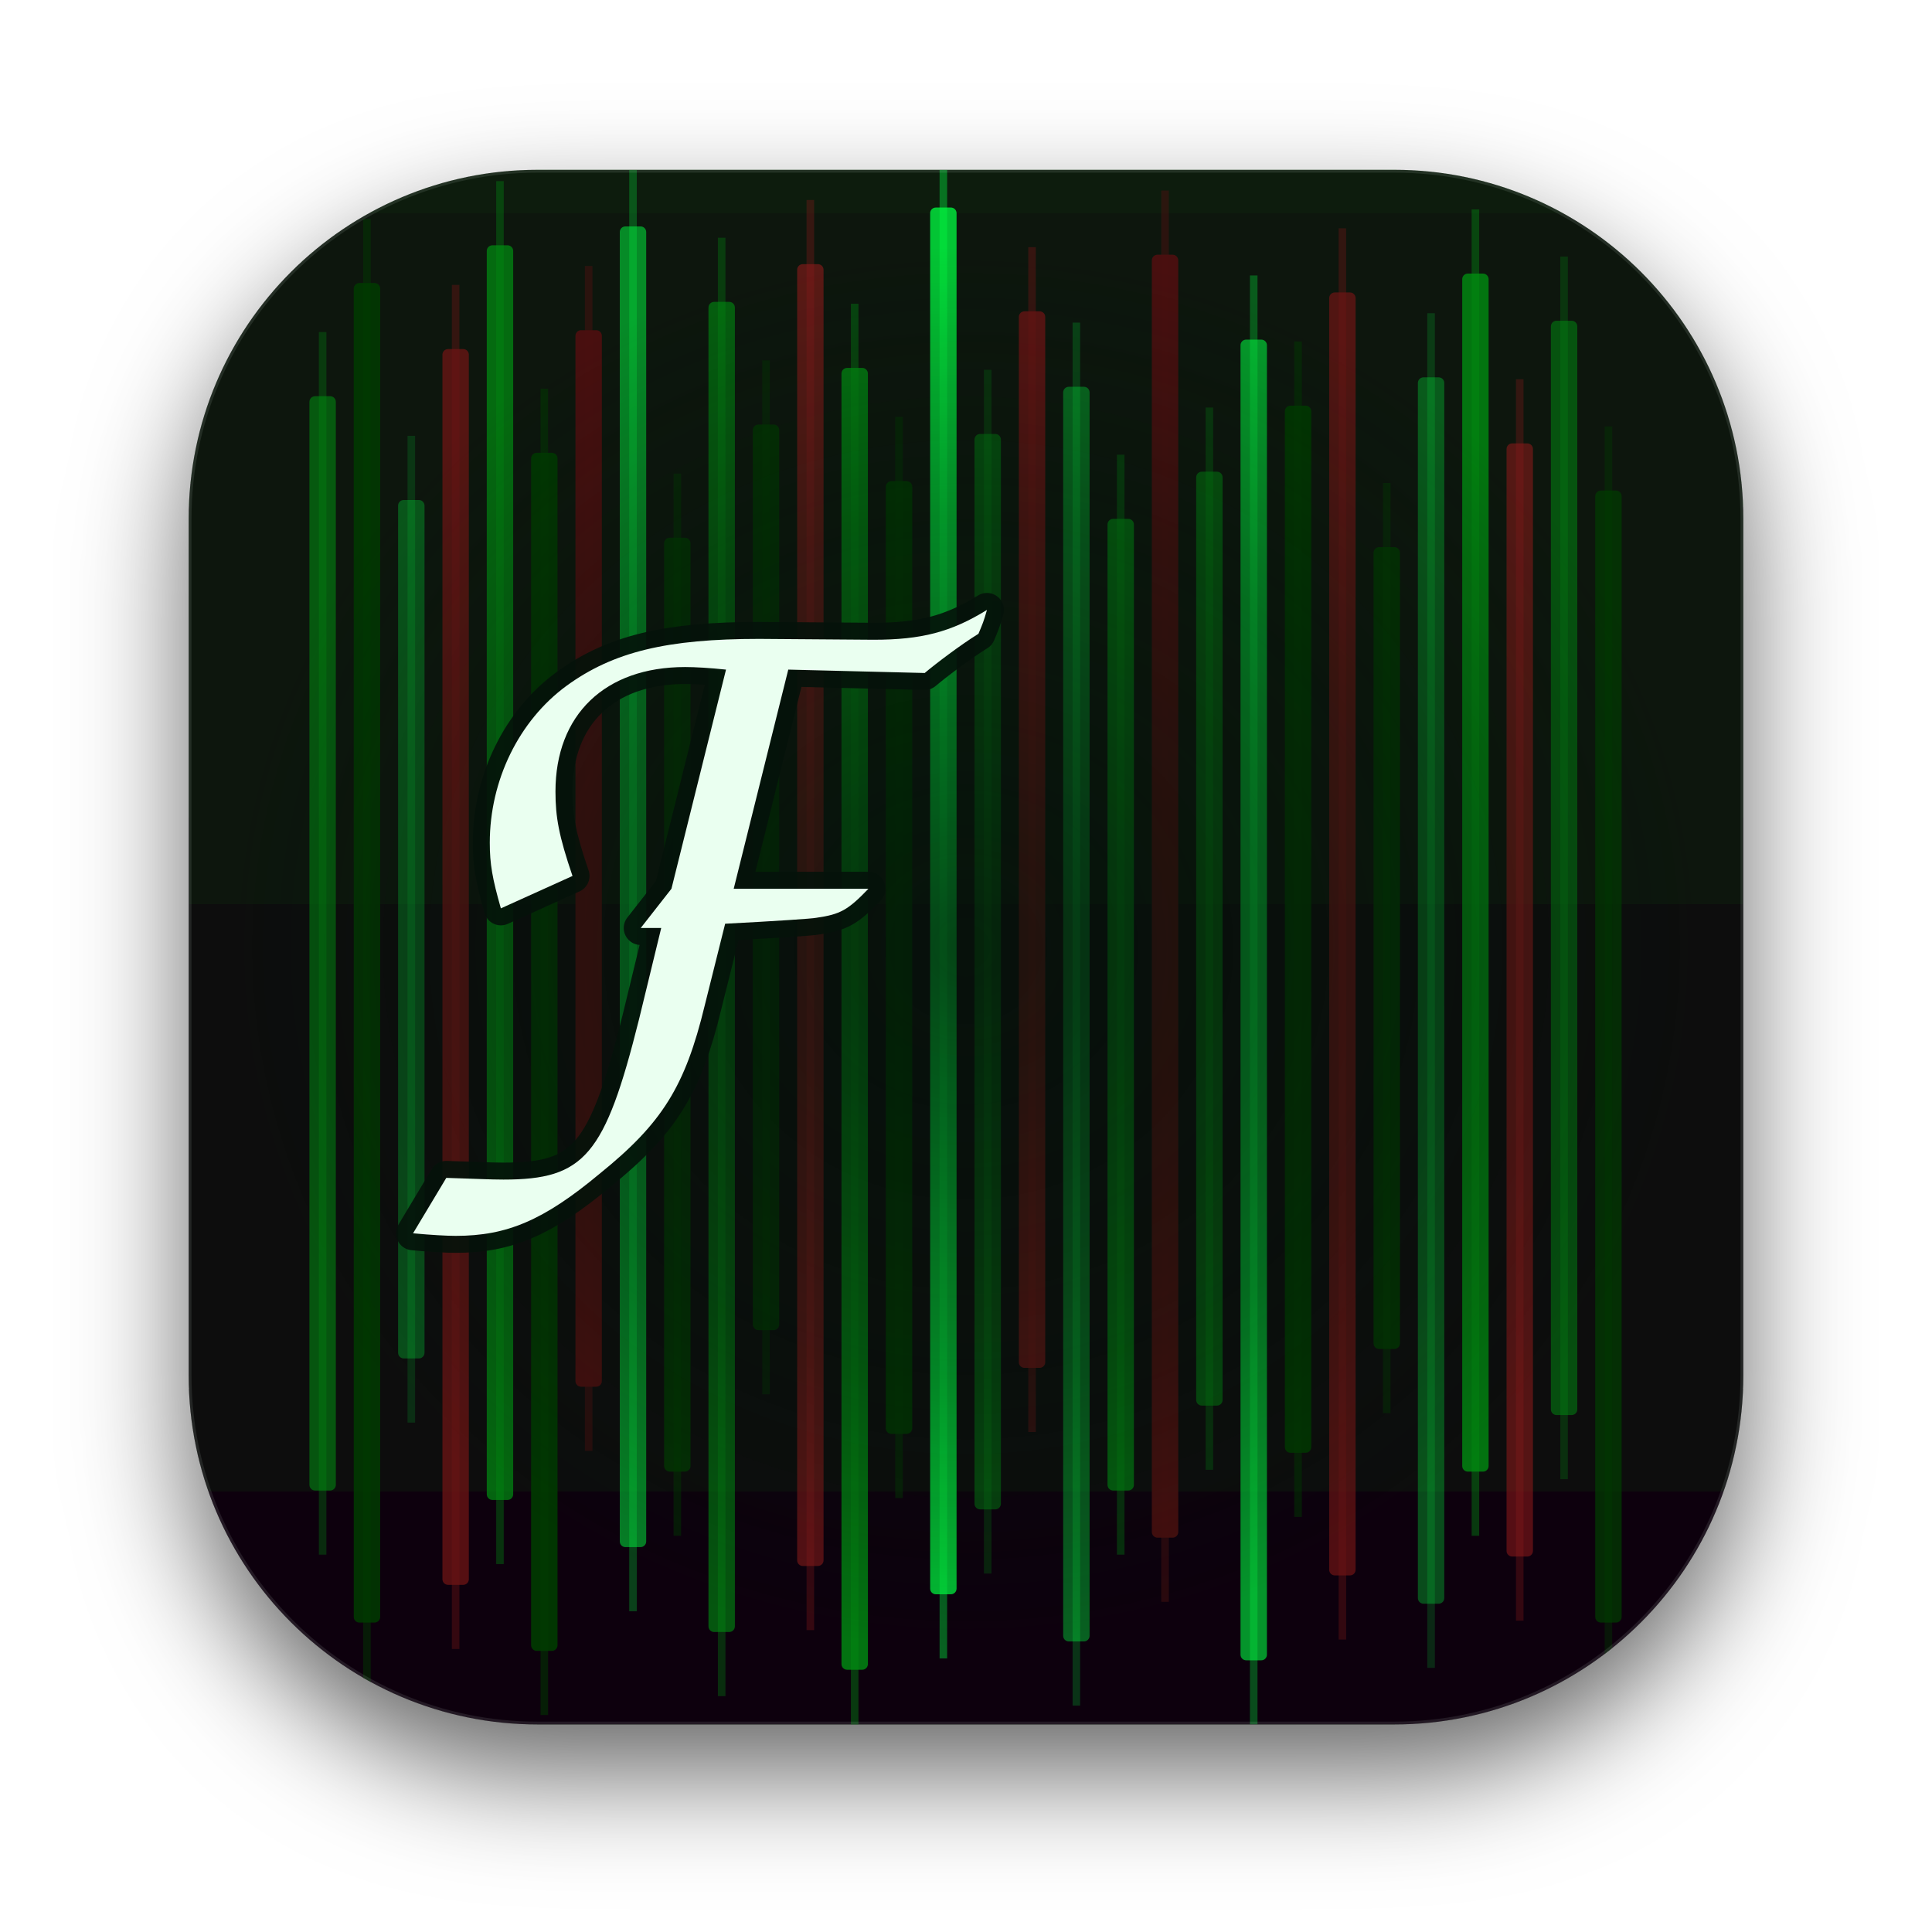
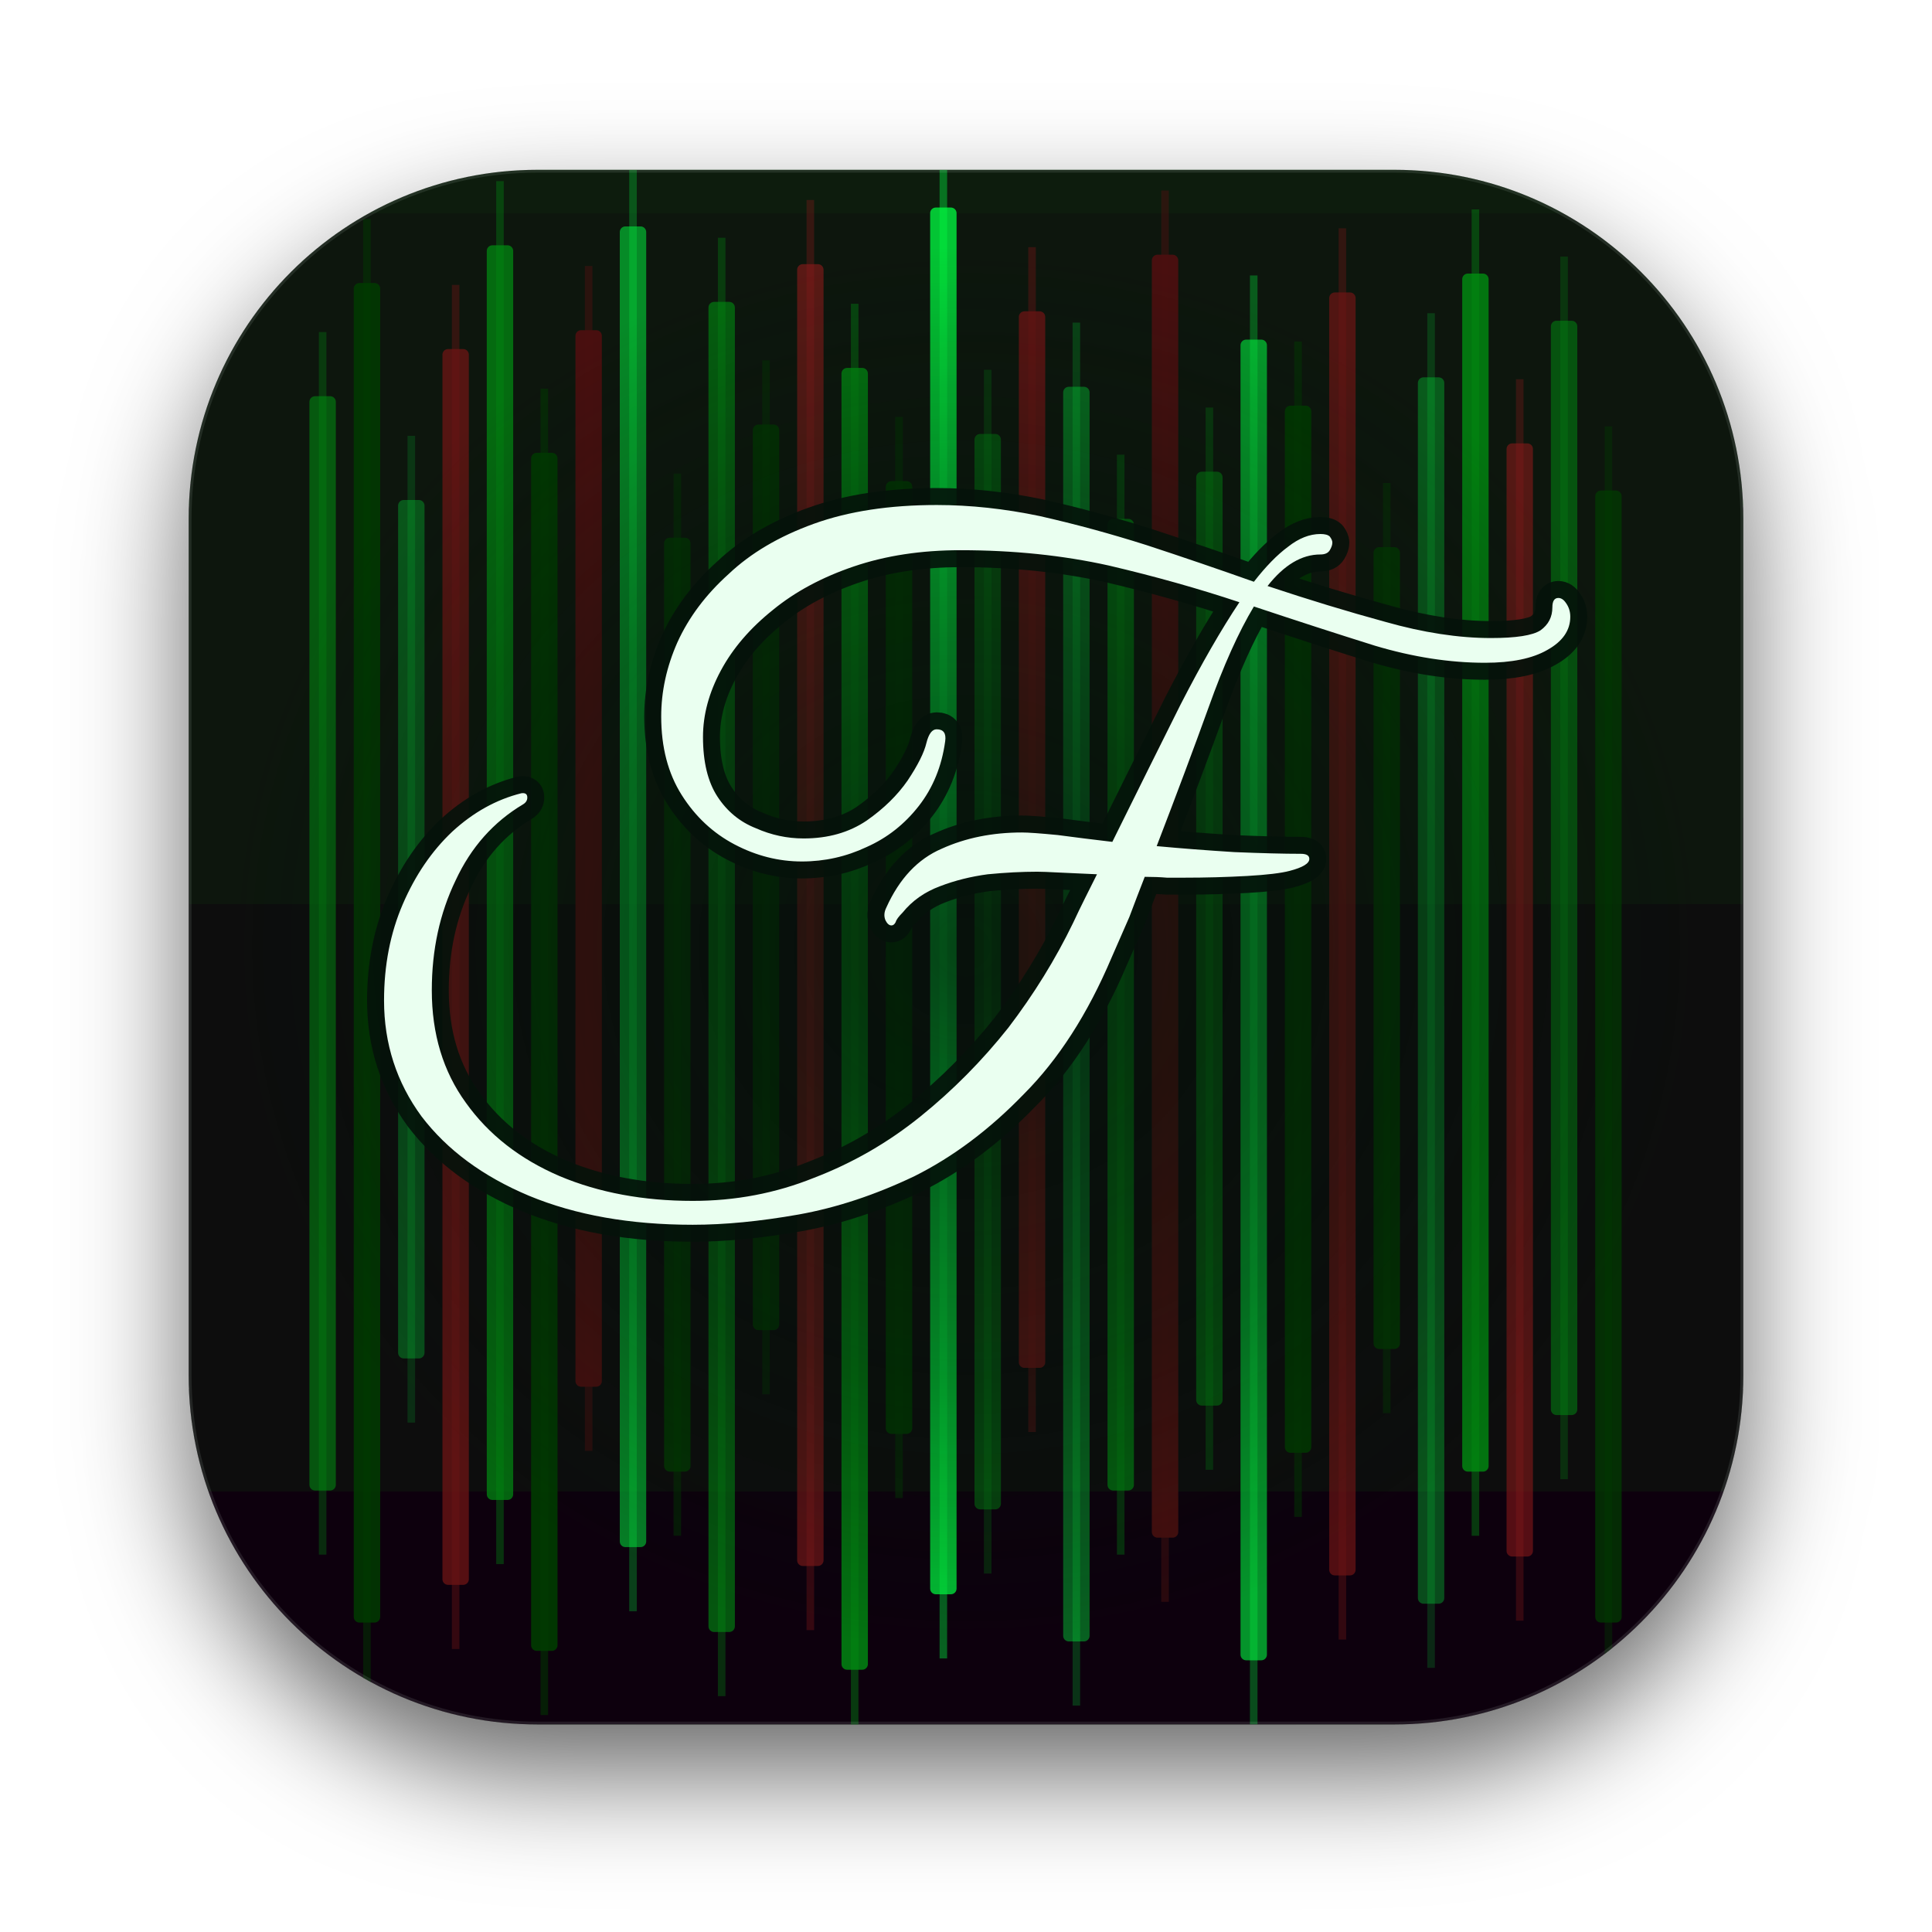
<svg xmlns="http://www.w3.org/2000/svg" width="1024" height="1024" viewBox="0 0 1024 1024">
  <defs>
    <linearGradient id="mTileE" x1="512" y1="90" x2="512" y2="914" gradientUnits="userSpaceOnUse">
      <stop offset="0" stop-color="#0e1a0f" />
      <stop offset=".5" stop-color="#0a1109" />
      <stop offset="1" stop-color="#0d0208" />
    </linearGradient>
    <clipPath id="mClipE">
      <rect x="100" y="90" width="824" height="824" rx="185" />
    </clipPath>
    <filter id="mShadowE" x="-25%" y="-25%" width="150%" height="150%">
      <feDropShadow dx="0" dy="26" stdDeviation="30" flood-color="#000" flood-opacity=".6" />
    </filter>
    <radialGradient id="mScrimE" cx=".5" cy=".5" r=".5">
      <stop offset="0" stop-color="#04120a" stop-opacity=".72" />
      <stop offset=".62" stop-color="#04120a" stop-opacity=".34" />
      <stop offset="1" stop-color="#04120a" stop-opacity="0" />
    </radialGradient>
  </defs>
  <g filter="url(#mShadowE)">
    <rect x="100" y="90" width="824" height="824" rx="185" fill="url(#mTileE)" />
  </g>
  <g clip-path="url(#mClipE)">
    <rect x="169" y="176" width="4" height="648" fill="#008f11" opacity=".3" />
    <rect x="164" y="210" width="14" height="580" rx="3" fill="#008f11" opacity=".55" />
    <rect x="192.5" y="116" width="4" height="778" fill="#003b00" opacity=".45" />
    <rect x="187.5" y="150" width="14" height="710" rx="3" fill="#003b00" opacity=".85" />
    <rect x="216" y="231" width="4" height="523" fill="#00ff41" opacity=".14" />
    <rect x="211" y="265" width="14" height="455" rx="3" fill="#00ff41" opacity=".28" />
    <rect x="239.5" y="151" width="4" height="723" fill="#6e1414" opacity=".4" />
    <rect x="234.5" y="185" width="14" height="655" rx="3" fill="#6e1414" opacity=".75" />
    <rect x="263" y="96" width="4" height="733" fill="#008f11" opacity=".35" />
    <rect x="258" y="130" width="14" height="665" rx="3" fill="#008f11" opacity=".7" />
    <rect x="286.5" y="206" width="4" height="703" fill="#003b00" opacity=".5" />
    <rect x="281.5" y="240" width="14" height="635" rx="3" fill="#003b00" opacity=".9" />
    <rect x="310" y="141" width="4" height="628" fill="#4a0f0f" opacity=".5" />
    <rect x="305" y="175" width="14" height="560" rx="3" fill="#4a0f0f" opacity=".95" />
    <rect x="333.5" y="90" width="4" height="764" fill="#00ff41" opacity=".25" />
    <rect x="328.5" y="120" width="14" height="700" rx="3" fill="#00ff41" opacity=".5" />
    <rect x="357" y="251" width="4" height="563" fill="#003b00" opacity=".45" />
    <rect x="352" y="285" width="14" height="495" rx="3" fill="#003b00" opacity=".8" />
    <rect x="380.5" y="126" width="4" height="773" fill="#008f11" opacity=".32" />
    <rect x="375.5" y="160" width="14" height="705" rx="3" fill="#008f11" opacity=".6" />
    <rect x="404" y="191" width="4" height="548" fill="#003b00" opacity=".4" />
    <rect x="399" y="225" width="14" height="480" rx="3" fill="#003b00" opacity=".75" />
    <rect x="427.5" y="106" width="4" height="758" fill="#8f1a1a" opacity=".32" />
    <rect x="422.5" y="140" width="14" height="690" rx="3" fill="#8f1a1a" opacity=".6" />
    <rect x="451" y="161" width="4" height="758" fill="#008f11" opacity=".4" />
    <rect x="446" y="195" width="14" height="690" rx="3" fill="#008f11" opacity=".8" />
    <rect x="474.5" y="221" width="4" height="573" fill="#003b00" opacity=".48" />
    <rect x="469.5" y="255" width="14" height="505" rx="3" fill="#003b00" opacity=".9" />
    <rect x="498" y="90" width="4" height="789" fill="#00ff41" opacity=".38" />
    <rect x="493" y="110" width="14" height="735" rx="3" fill="#00ff41" opacity=".75" />
    <rect x="521.5" y="196" width="4" height="638" fill="#008f11" opacity=".26" />
    <rect x="516.5" y="230" width="14" height="570" rx="3" fill="#008f11" opacity=".5" />
    <rect x="545" y="131" width="4" height="628" fill="#6e1414" opacity=".42" />
    <rect x="540" y="165" width="14" height="560" rx="3" fill="#6e1414" opacity=".8" />
    <rect x="568.5" y="171" width="4" height="733" fill="#00ff41" opacity=".2" />
    <rect x="563.5" y="205" width="14" height="665" rx="3" fill="#00ff41" opacity=".38" />
    <rect x="592" y="241" width="4" height="583" fill="#008f11" opacity=".35" />
    <rect x="587" y="275" width="14" height="515" rx="3" fill="#008f11" opacity=".68" />
    <rect x="615.5" y="101" width="4" height="748" fill="#4a0f0f" opacity=".5" />
    <rect x="610.5" y="135" width="14" height="680" rx="3" fill="#4a0f0f" opacity=".95" />
    <rect x="639" y="216" width="4" height="563" fill="#008f11" opacity=".3" />
    <rect x="634" y="250" width="14" height="495" rx="3" fill="#008f11" opacity=".55" />
    <rect x="662.5" y="146" width="4" height="768" fill="#00ff41" opacity=".3" />
    <rect x="657.5" y="180" width="14" height="700" rx="3" fill="#00ff41" opacity=".58" />
    <rect x="686" y="181" width="4" height="623" fill="#003b00" opacity=".48" />
    <rect x="681" y="215" width="14" height="555" rx="3" fill="#003b00" opacity=".9" />
    <rect x="709.5" y="121" width="4" height="748" fill="#6e1414" opacity=".38" />
    <rect x="704.5" y="155" width="14" height="680" rx="3" fill="#6e1414" opacity=".7" />
    <rect x="733" y="256" width="4" height="493" fill="#003b00" opacity=".42" />
    <rect x="728" y="290" width="14" height="425" rx="3" fill="#003b00" opacity=".8" />
    <rect x="756.5" y="166" width="4" height="718" fill="#00ff41" opacity=".16" />
    <rect x="751.5" y="200" width="14" height="650" rx="3" fill="#00ff41" opacity=".3" />
    <rect x="780" y="111" width="4" height="703" fill="#008f11" opacity=".4" />
    <rect x="775" y="145" width="14" height="635" rx="3" fill="#008f11" opacity=".78" />
    <rect x="803.5" y="201" width="4" height="658" fill="#8f1a1a" opacity=".3" />
    <rect x="798.5" y="235" width="14" height="590" rx="3" fill="#8f1a1a" opacity=".55" />
    <rect x="827" y="136" width="4" height="648" fill="#008f11" opacity=".26" />
    <rect x="822" y="170" width="14" height="580" rx="3" fill="#008f11" opacity=".5" />
    <rect x="850.5" y="226" width="4" height="668" fill="#003b00" opacity=".38" />
    <rect x="845.5" y="260" width="14" height="600" rx="3" fill="#003b00" opacity=".72" />
    <ellipse cx="512" cy="502" rx="400" ry="370" fill="url(#mScrimE)" />
-     <text x="191.8" y="603.5" font-family="'Great Vibes', cursive" font-size="452" fill="none" stroke="#04120a" stroke-width="18" stroke-linejoin="round" opacity=".9">F</text>
-     <text x="191.8" y="603.5" font-family="'Great Vibes', cursive" font-size="452" fill="#eafff0">F</text>
+     <path transform="translate(191.8 603.5) scale(0.452)" d="M388 101Q278 101 196 67Q115 33 70 -26Q26 -86 26 -162Q26 -224 48 -275Q70 -326 106 -360Q143 -394 187 -405Q194 -406 194 -400Q194 -395 189 -392Q137 -361 110 -303Q82 -245 82 -174Q82 -97 122 -42Q162 14 232 44Q301 73 388 73Q463 73 530 46Q598 20 655 -26Q712 -72 758 -130Q803 -189 834 -253Q841 -268 848 -282Q855 -296 862 -310Q838 -311 818 -312Q799 -313 792 -313Q765 -313 734 -310Q704 -306 678 -296Q651 -286 634 -265Q627 -258 626 -254Q624 -250 621 -250Q617 -250 614 -256Q611 -263 615 -271Q638 -322 680 -340Q722 -359 774 -359Q785 -359 816 -356Q846 -352 880 -348Q924 -437 960 -509Q997 -581 1029 -629Q957 -653 876 -672Q795 -690 702 -690Q633 -690 577 -671Q521 -652 482 -620Q442 -588 421 -549Q400 -510 400 -471Q400 -427 417 -401Q434 -375 462 -364Q489 -352 518 -352Q561 -352 592 -373Q622 -394 640 -420Q658 -447 662 -464Q666 -480 674 -480Q686 -480 684 -466Q678 -422 653 -390Q628 -358 592 -342Q556 -325 516 -325Q475 -325 437 -345Q399 -365 375 -403Q351 -441 351 -495Q351 -539 370 -582Q390 -626 430 -662Q469 -699 530 -721Q591 -743 674 -743Q733 -743 795 -730Q857 -716 920 -696Q984 -675 1046 -653Q1067 -680 1086 -694Q1105 -709 1124 -709Q1132 -709 1135 -706Q1138 -702 1138 -699Q1138 -695 1135 -690Q1132 -685 1124 -685Q1091 -685 1062 -648Q1134 -624 1200 -606Q1267 -587 1324 -587Q1368 -587 1382 -596Q1396 -606 1396 -623Q1396 -634 1403 -634Q1408 -634 1412 -628Q1417 -621 1417 -612Q1417 -588 1390 -573Q1364 -558 1317 -558Q1255 -558 1188 -578Q1121 -599 1046 -624Q1019 -579 993 -506Q967 -434 932 -343Q975 -339 1023 -336Q1071 -334 1101 -334Q1111 -334 1111 -328Q1111 -320 1088 -314Q1073 -310 1038 -308Q1002 -306 964 -306Q956 -306 944 -306Q932 -307 918 -307Q909 -284 900 -260Q890 -237 879 -212Q837 -113 776 -52Q716 10 648 44Q579 77 512 89Q444 101 388 101Z" fill="none" stroke="#04120a" stroke-width="39.8" stroke-linejoin="round" opacity=".9" />
+     <path transform="translate(191.8 603.5) scale(0.452)" d="M388 101Q278 101 196 67Q115 33 70 -26Q26 -86 26 -162Q26 -224 48 -275Q70 -326 106 -360Q143 -394 187 -405Q194 -406 194 -400Q194 -395 189 -392Q137 -361 110 -303Q82 -245 82 -174Q82 -97 122 -42Q162 14 232 44Q301 73 388 73Q463 73 530 46Q598 20 655 -26Q712 -72 758 -130Q803 -189 834 -253Q841 -268 848 -282Q855 -296 862 -310Q838 -311 818 -312Q799 -313 792 -313Q765 -313 734 -310Q704 -306 678 -296Q651 -286 634 -265Q627 -258 626 -254Q624 -250 621 -250Q617 -250 614 -256Q611 -263 615 -271Q638 -322 680 -340Q722 -359 774 -359Q785 -359 816 -356Q846 -352 880 -348Q924 -437 960 -509Q997 -581 1029 -629Q957 -653 876 -672Q795 -690 702 -690Q633 -690 577 -671Q521 -652 482 -620Q442 -588 421 -549Q400 -510 400 -471Q400 -427 417 -401Q434 -375 462 -364Q489 -352 518 -352Q561 -352 592 -373Q622 -394 640 -420Q658 -447 662 -464Q666 -480 674 -480Q686 -480 684 -466Q678 -422 653 -390Q628 -358 592 -342Q556 -325 516 -325Q475 -325 437 -345Q399 -365 375 -403Q351 -441 351 -495Q351 -539 370 -582Q390 -626 430 -662Q469 -699 530 -721Q591 -743 674 -743Q733 -743 795 -730Q857 -716 920 -696Q984 -675 1046 -653Q1067 -680 1086 -694Q1105 -709 1124 -709Q1132 -709 1135 -706Q1138 -702 1138 -699Q1138 -695 1135 -690Q1132 -685 1124 -685Q1091 -685 1062 -648Q1134 -624 1200 -606Q1267 -587 1324 -587Q1368 -587 1382 -596Q1396 -606 1396 -623Q1396 -634 1403 -634Q1408 -634 1412 -628Q1417 -621 1417 -612Q1417 -588 1390 -573Q1364 -558 1317 -558Q1255 -558 1188 -578Q1121 -599 1046 -624Q1019 -579 993 -506Q967 -434 932 -343Q975 -339 1023 -336Q1071 -334 1101 -334Q1111 -334 1111 -328Q1111 -320 1088 -314Q1073 -310 1038 -308Q1002 -306 964 -306Q956 -306 944 -306Q932 -307 918 -307Q909 -284 900 -260Q890 -237 879 -212Q837 -113 776 -52Q716 10 648 44Q579 77 512 89Q444 101 388 101Z" fill="#eafff0" />
  </g>
  <rect x="100.75" y="90.75" width="822.5" height="822.5" rx="184.25" fill="none" stroke="#eafff0" stroke-opacity=".1" stroke-width="1.5" />
</svg>
